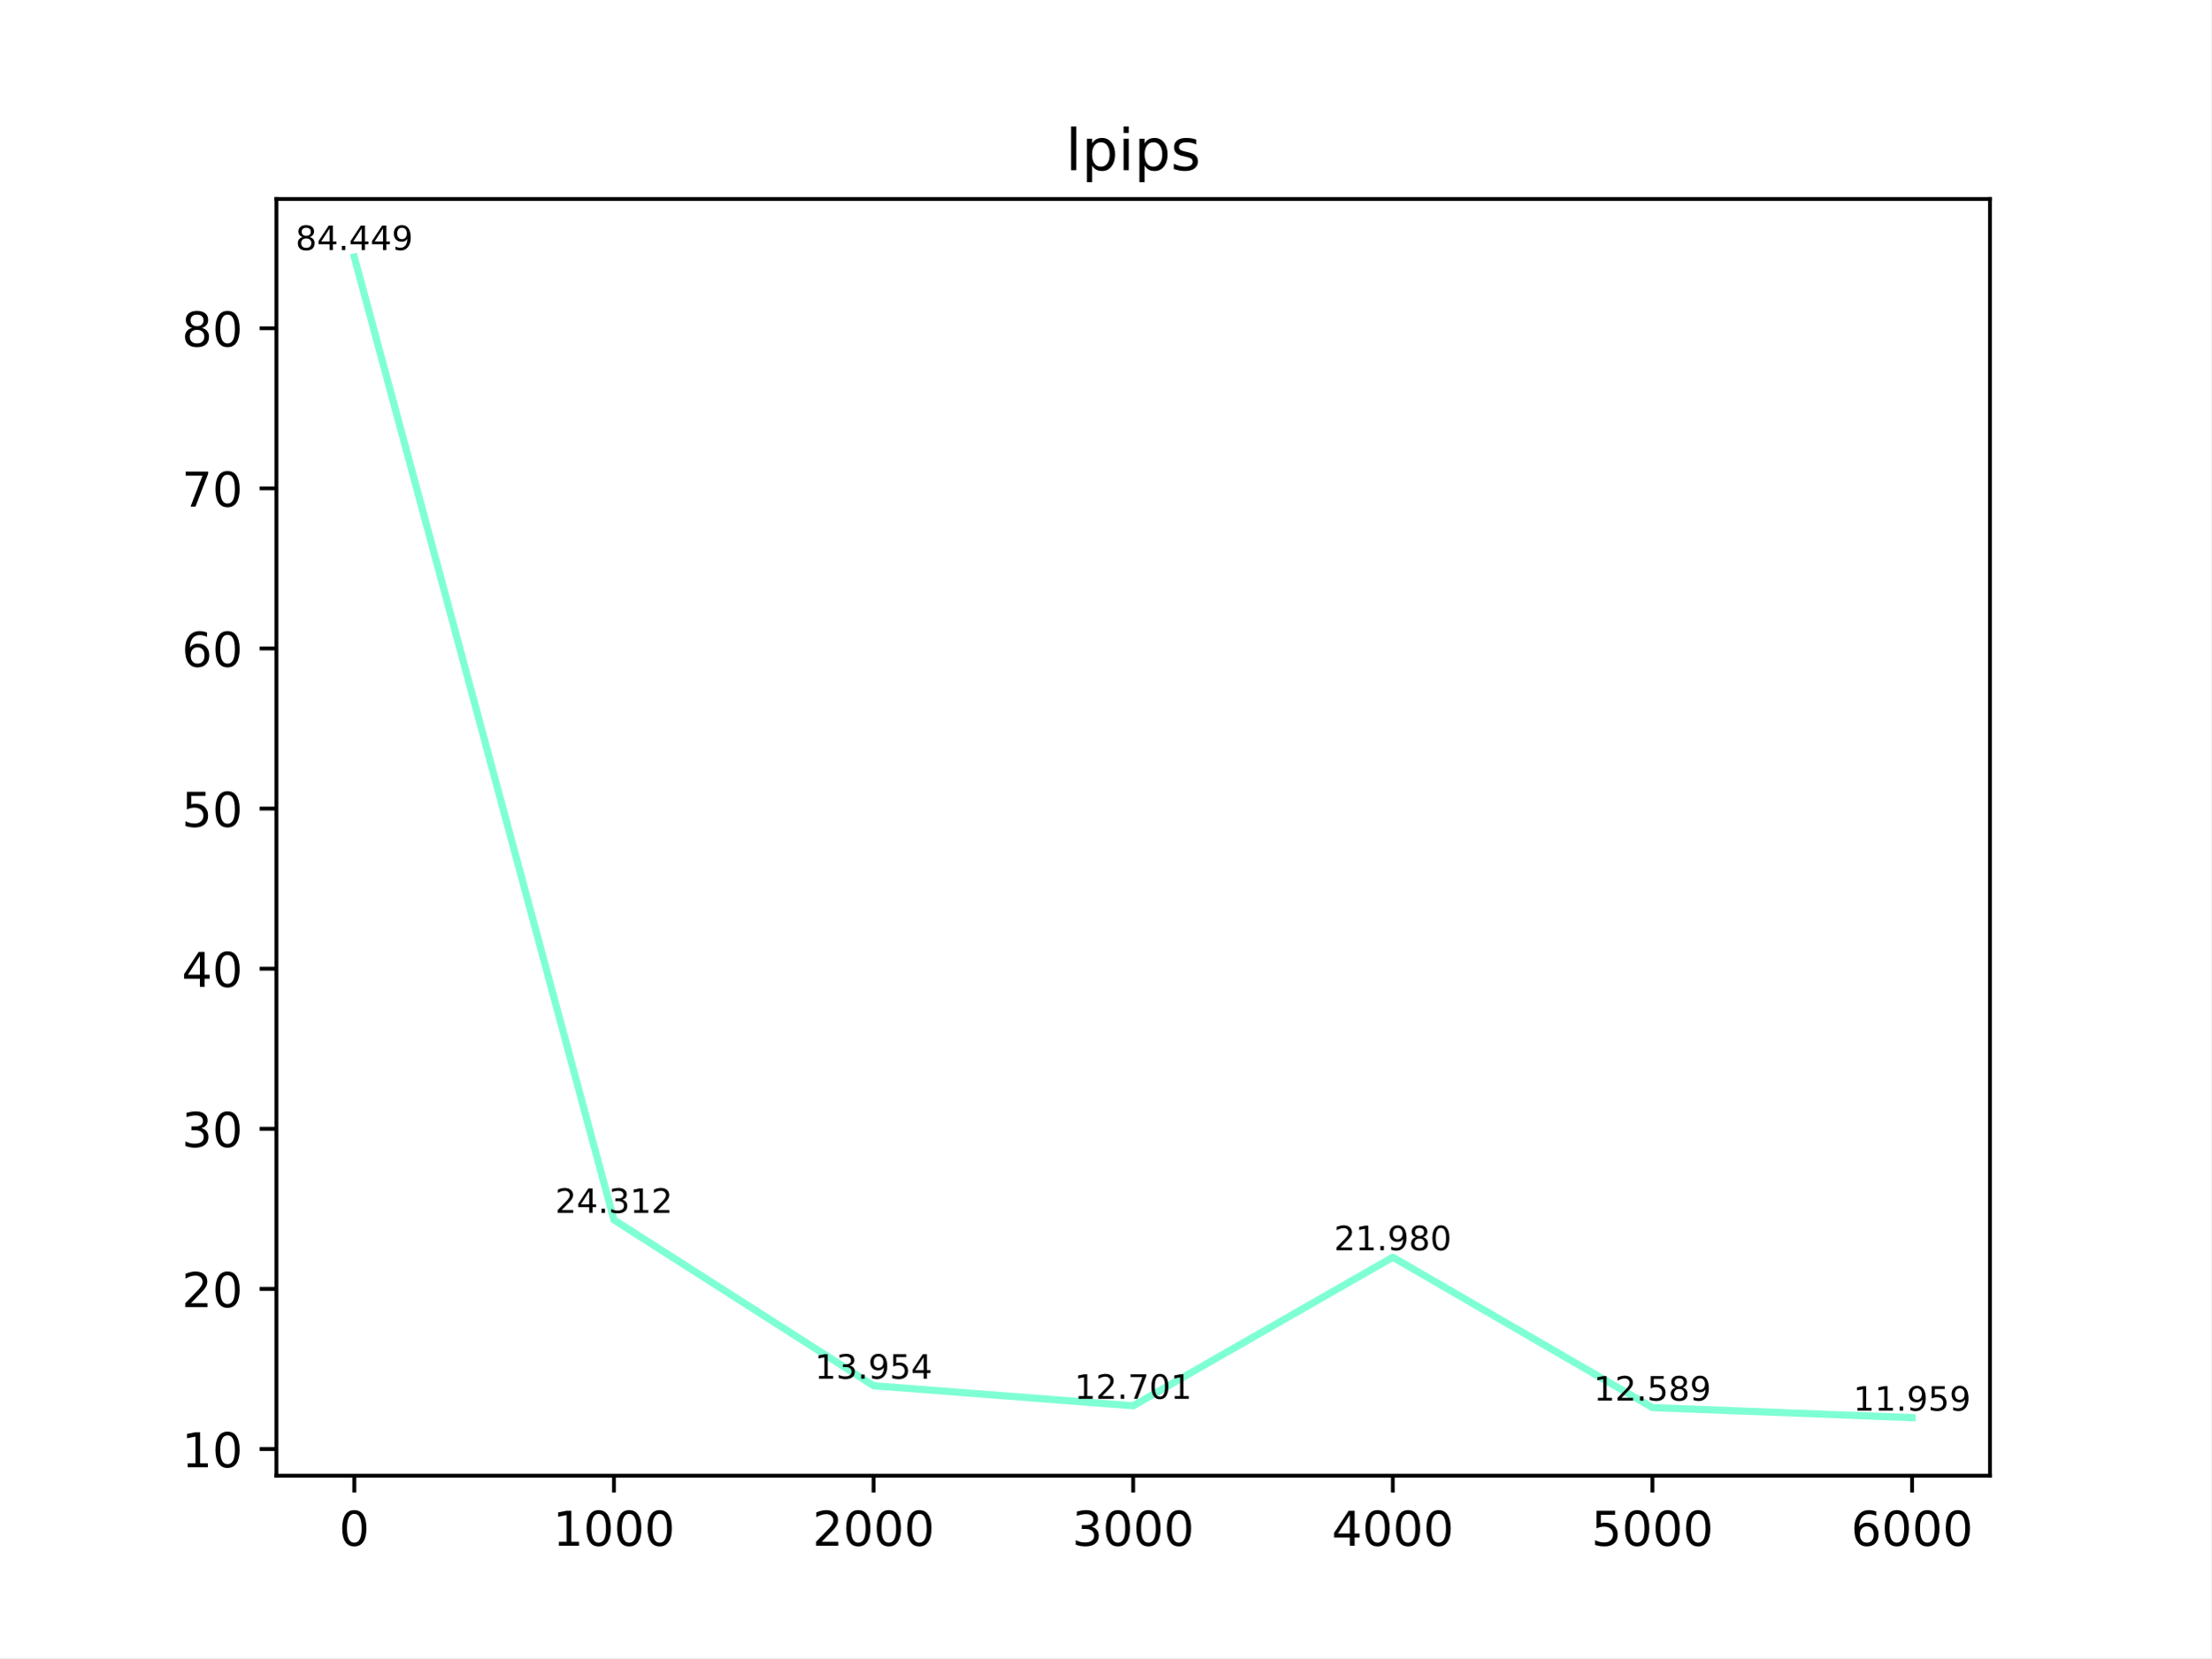
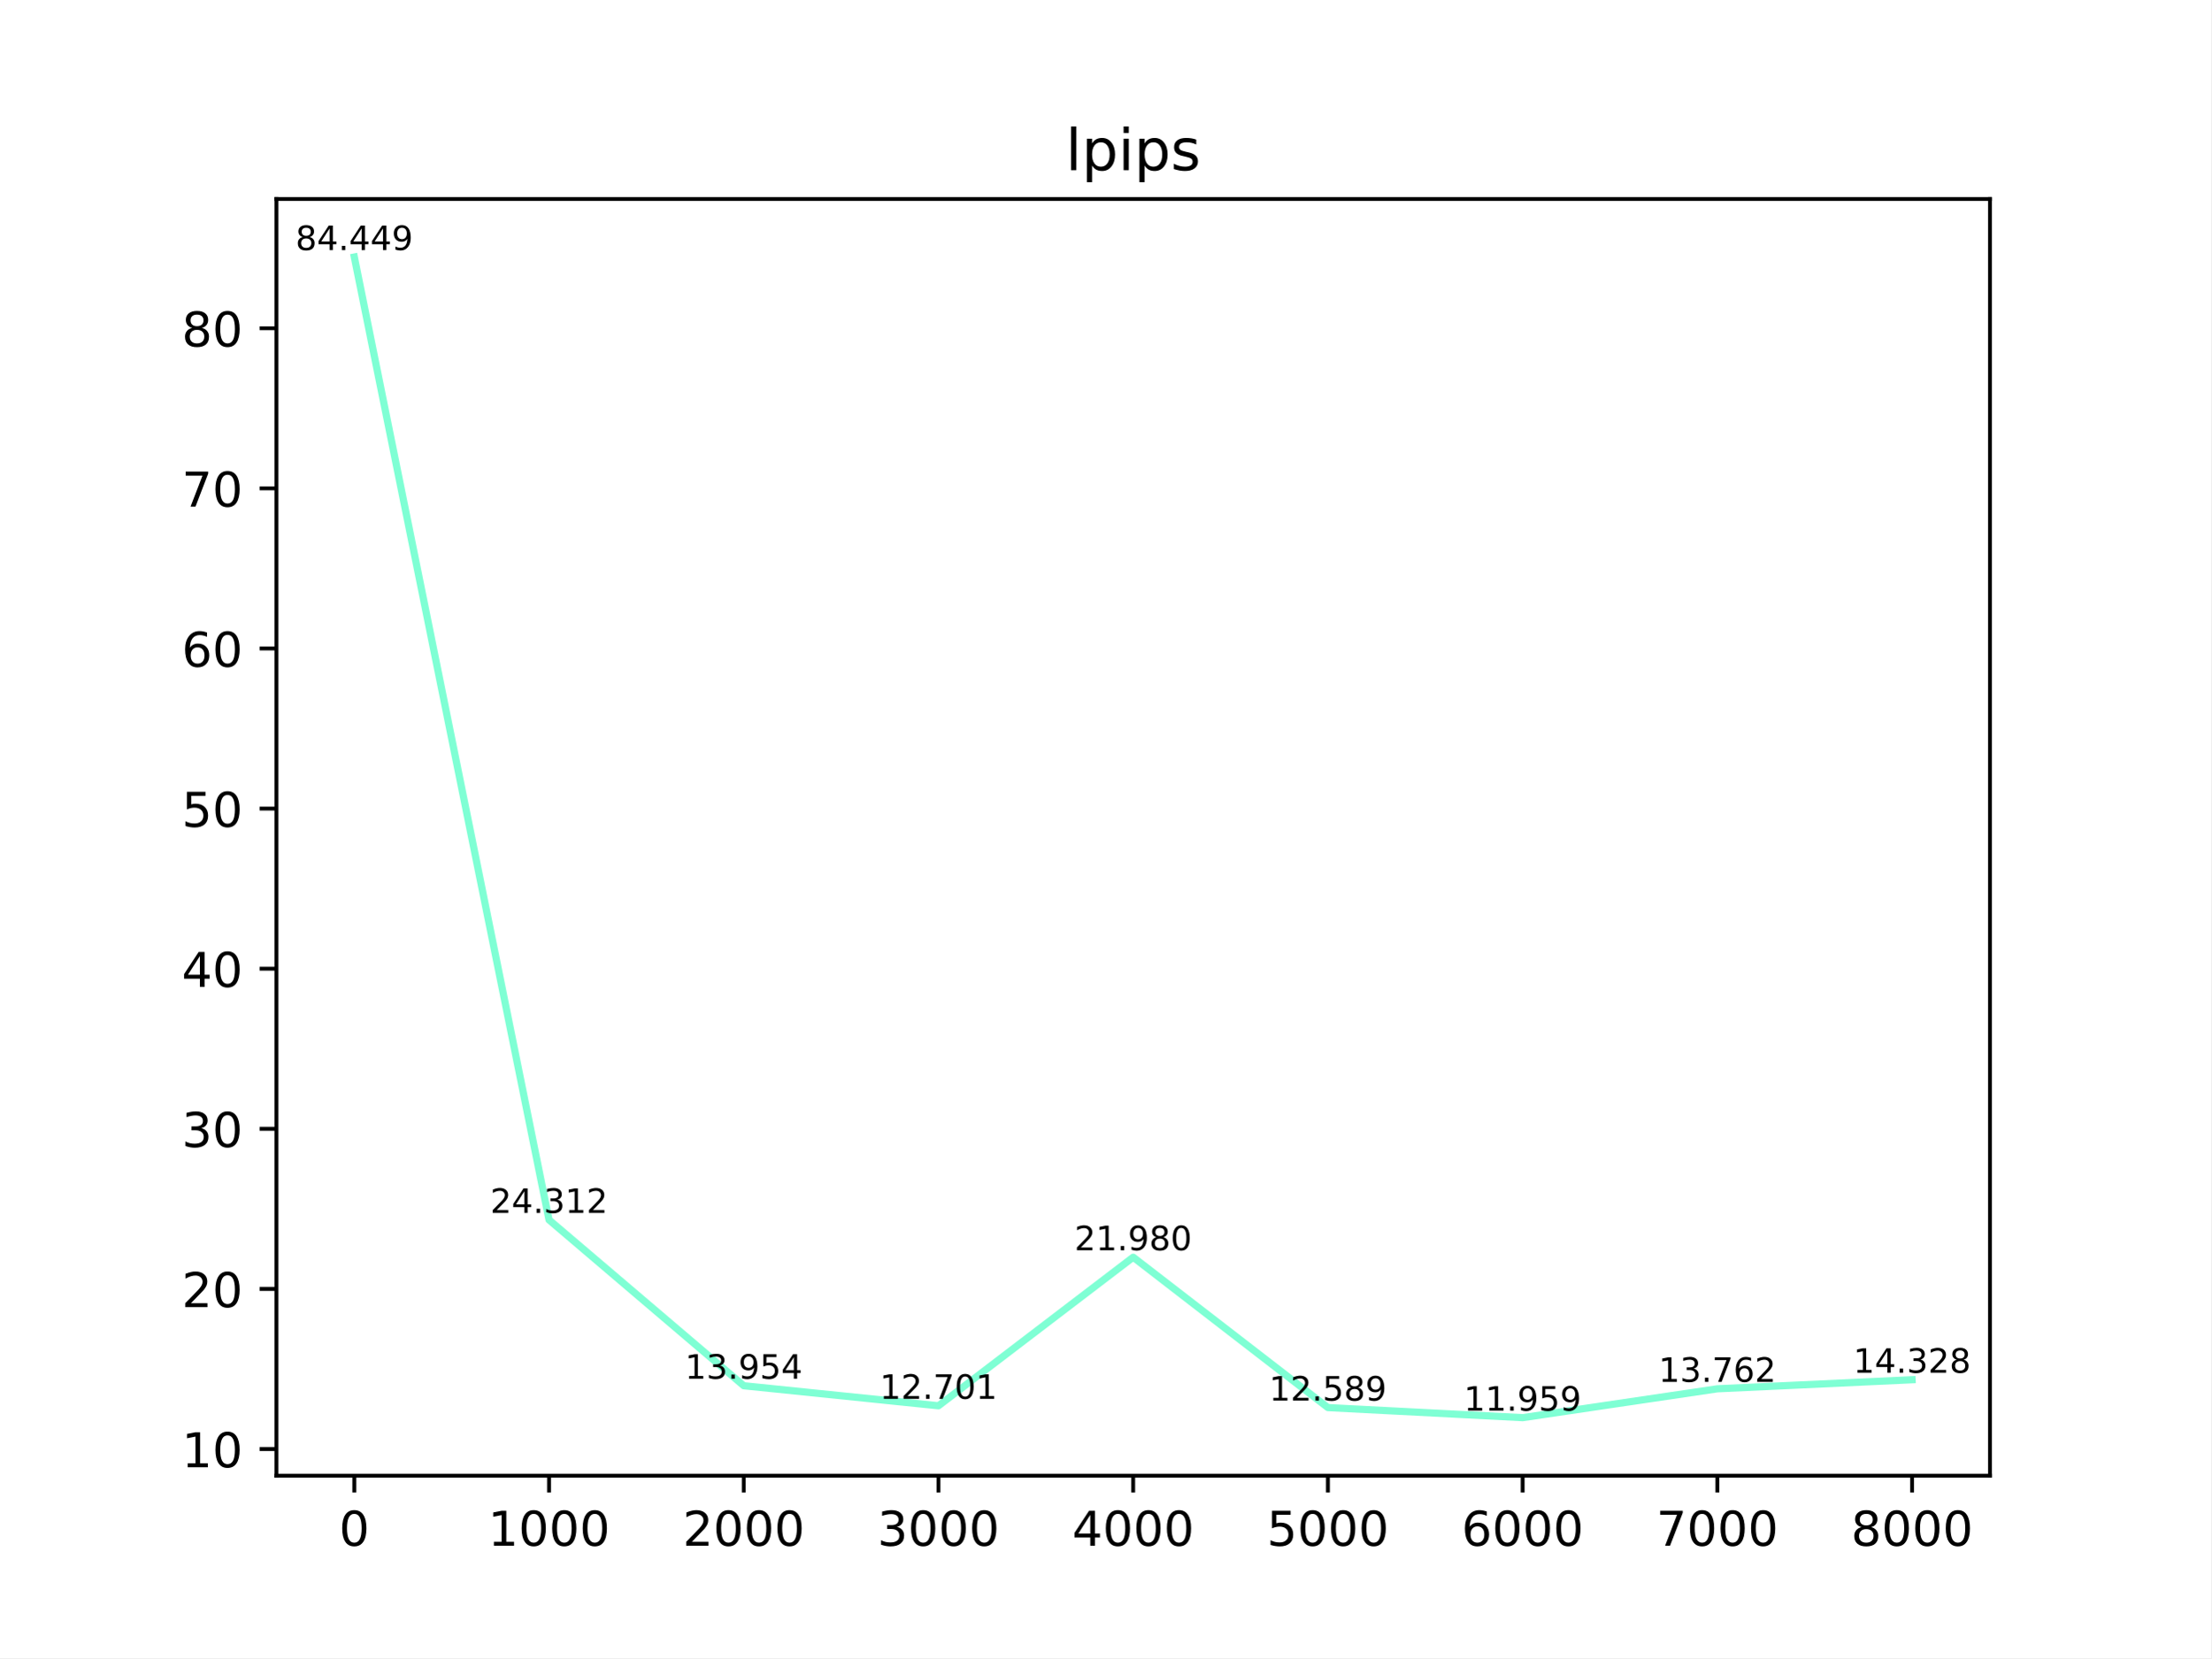
<svg xmlns="http://www.w3.org/2000/svg" xmlns:xlink="http://www.w3.org/1999/xlink" width="460.8pt" height="345.6pt" viewBox="0 0 460.8 345.6" version="1.1">
  <defs>
    <style type="text/css">*{stroke-linejoin: round; stroke-linecap: butt}</style>
  </defs>
  <g id="figure_1">
    <g id="patch_1">
      <path d="M 0 345.6  L 460.8 345.6  L 460.8 0  L 0 0  z " style="fill: #ffffff" />
    </g>
    <g id="axes_1">
      <g id="patch_2">
        <path d="M 57.6 307.584  L 414.72 307.584  L 414.72 41.472  L 57.6 41.472  z " style="fill: #ffffff" />
      </g>
      <g id="matplotlib.axis_1">
        <g id="xtick_1">
          <g id="line2d_1">
            <defs>
-               <path id="me7e1ed3848" d="M 0 0  L 0 3.5  " style="stroke: #000000; stroke-width: 0.8" />
+               <path id="mfc8e558b04" d="M 0 0  L 0 3.5  " style="stroke: #000000; stroke-width: 0.8" />
            </defs>
            <g>
-               <use xlink:href="#me7e1ed3848" x="73.833" y="307.584" style="stroke: #000000; stroke-width: 0.8" />
+               <use xlink:href="#mfc8e558b04" x="73.833" y="307.584" style="stroke: #000000; stroke-width: 0.8" />
            </g>
          </g>
          <g id="text_1">
            <g transform="translate(70.65148 322.1824)scale(0.1 -0.1)">
              <defs>
                <path id="DejaVuSans-30" d="M 2034 4250  Q 1547 4250 1301 3770  Q 1056 3291 1056 2328  Q 1056 1369 1301 889  Q 1547 409 2034 409  Q 2525 409 2770 889  Q 3016 1369 3016 2328  Q 3016 3291 2770 3770  Q 2525 4250 2034 4250  z M 2034 4750  Q 2819 4750 3233 4129  Q 3647 3509 3647 2328  Q 3647 1150 3233 529  Q 2819 -91 2034 -91  Q 1250 -91 836 529  Q 422 1150 422 2328  Q 422 3509 836 4129  Q 1250 4750 2034 4750  z " transform="scale(0.015625)" />
              </defs>
              <use xlink:href="#DejaVuSans-30" />
            </g>
          </g>
        </g>
        <g id="xtick_2">
          <g id="line2d_2">
            <g>
-               <use xlink:href="#me7e1ed3848" x="127.942" y="307.584" style="stroke: #000000; stroke-width: 0.8" />
+               <use xlink:href="#mfc8e558b04" x="114.415" y="307.584" style="stroke: #000000; stroke-width: 0.8" />
            </g>
          </g>
          <g id="text_2">
-             <g transform="translate(115.2168 322.1824)scale(0.1 -0.1)">
+             <g transform="translate(101.6895 322.1824)scale(0.1 -0.1)">
              <defs>
                <path id="DejaVuSans-31" d="M 794 531  L 1825 531  L 1825 4091  L 703 3866  L 703 4441  L 1819 4666  L 2450 4666  L 2450 531  L 3481 531  L 3481 0  L 794 0  L 794 531  z " transform="scale(0.015625)" />
              </defs>
              <use xlink:href="#DejaVuSans-31" />
              <use xlink:href="#DejaVuSans-30" x="63.623" />
              <use xlink:href="#DejaVuSans-30" x="127.246" />
              <use xlink:href="#DejaVuSans-30" x="190.869" />
            </g>
          </g>
        </g>
        <g id="xtick_3">
          <g id="line2d_3">
            <g>
-               <use xlink:href="#me7e1ed3848" x="182.051" y="307.584" style="stroke: #000000; stroke-width: 0.8" />
+               <use xlink:href="#mfc8e558b04" x="154.996" y="307.584" style="stroke: #000000; stroke-width: 0.8" />
            </g>
          </g>
          <g id="text_3">
-             <g transform="translate(169.3259 322.1824)scale(0.1 -0.1)">
+             <g transform="translate(142.2714 322.1824)scale(0.1 -0.1)">
              <defs>
                <path id="DejaVuSans-32" d="M 1228 531  L 3431 531  L 3431 0  L 469 0  L 469 531  Q 828 903 1448 1529  Q 2069 2156 2228 2338  Q 2531 2678 2651 2914  Q 2772 3150 2772 3378  Q 2772 3750 2511 3984  Q 2250 4219 1831 4219  Q 1534 4219 1204 4116  Q 875 4013 500 3803  L 500 4441  Q 881 4594 1212 4672  Q 1544 4750 1819 4750  Q 2544 4750 2975 4387  Q 3406 4025 3406 3419  Q 3406 3131 3298 2873  Q 3191 2616 2906 2266  Q 2828 2175 2409 1742  Q 1991 1309 1228 531  z " transform="scale(0.015625)" />
              </defs>
              <use xlink:href="#DejaVuSans-32" />
              <use xlink:href="#DejaVuSans-30" x="63.623" />
              <use xlink:href="#DejaVuSans-30" x="127.246" />
              <use xlink:href="#DejaVuSans-30" x="190.869" />
            </g>
          </g>
        </g>
        <g id="xtick_4">
          <g id="line2d_4">
            <g>
-               <use xlink:href="#me7e1ed3848" x="236.16" y="307.584" style="stroke: #000000; stroke-width: 0.8" />
+               <use xlink:href="#mfc8e558b04" x="195.578" y="307.584" style="stroke: #000000; stroke-width: 0.8" />
            </g>
          </g>
          <g id="text_4">
-             <g transform="translate(223.435 322.1824)scale(0.1 -0.1)">
+             <g transform="translate(182.8532 322.1824)scale(0.1 -0.1)">
              <defs>
                <path id="DejaVuSans-33" d="M 2597 2516  Q 3050 2419 3304 2112  Q 3559 1806 3559 1356  Q 3559 666 3084 287  Q 2609 -91 1734 -91  Q 1441 -91 1130 -33  Q 819 25 488 141  L 488 750  Q 750 597 1062 519  Q 1375 441 1716 441  Q 2309 441 2620 675  Q 2931 909 2931 1356  Q 2931 1769 2642 2001  Q 2353 2234 1838 2234  L 1294 2234  L 1294 2753  L 1863 2753  Q 2328 2753 2575 2939  Q 2822 3125 2822 3475  Q 2822 3834 2567 4026  Q 2313 4219 1838 4219  Q 1578 4219 1281 4162  Q 984 4106 628 3988  L 628 4550  Q 988 4650 1302 4700  Q 1616 4750 1894 4750  Q 2613 4750 3031 4423  Q 3450 4097 3450 3541  Q 3450 3153 3228 2886  Q 3006 2619 2597 2516  z " transform="scale(0.015625)" />
              </defs>
              <use xlink:href="#DejaVuSans-33" />
              <use xlink:href="#DejaVuSans-30" x="63.623" />
              <use xlink:href="#DejaVuSans-30" x="127.246" />
              <use xlink:href="#DejaVuSans-30" x="190.869" />
            </g>
          </g>
        </g>
        <g id="xtick_5">
          <g id="line2d_5">
            <g>
-               <use xlink:href="#me7e1ed3848" x="290.269" y="307.584" style="stroke: #000000; stroke-width: 0.8" />
+               <use xlink:href="#mfc8e558b04" x="236.16" y="307.584" style="stroke: #000000; stroke-width: 0.8" />
            </g>
          </g>
          <g id="text_5">
-             <g transform="translate(277.5441 322.1824)scale(0.1 -0.1)">
+             <g transform="translate(223.435 322.1824)scale(0.1 -0.1)">
              <defs>
                <path id="DejaVuSans-34" d="M 2419 4116  L 825 1625  L 2419 1625  L 2419 4116  z M 2253 4666  L 3047 4666  L 3047 1625  L 3713 1625  L 3713 1100  L 3047 1100  L 3047 0  L 2419 0  L 2419 1100  L 313 1100  L 313 1709  L 2253 4666  z " transform="scale(0.015625)" />
              </defs>
              <use xlink:href="#DejaVuSans-34" />
              <use xlink:href="#DejaVuSans-30" x="63.623" />
              <use xlink:href="#DejaVuSans-30" x="127.246" />
              <use xlink:href="#DejaVuSans-30" x="190.869" />
            </g>
          </g>
        </g>
        <g id="xtick_6">
          <g id="line2d_6">
            <g>
-               <use xlink:href="#me7e1ed3848" x="344.378" y="307.584" style="stroke: #000000; stroke-width: 0.8" />
+               <use xlink:href="#mfc8e558b04" x="276.742" y="307.584" style="stroke: #000000; stroke-width: 0.8" />
            </g>
          </g>
          <g id="text_6">
-             <g transform="translate(331.6532 322.1824)scale(0.1 -0.1)">
+             <g transform="translate(264.0168 322.1824)scale(0.1 -0.1)">
              <defs>
                <path id="DejaVuSans-35" d="M 691 4666  L 3169 4666  L 3169 4134  L 1269 4134  L 1269 2991  Q 1406 3038 1543 3061  Q 1681 3084 1819 3084  Q 2600 3084 3056 2656  Q 3513 2228 3513 1497  Q 3513 744 3044 326  Q 2575 -91 1722 -91  Q 1428 -91 1123 -41  Q 819 9 494 109  L 494 744  Q 775 591 1075 516  Q 1375 441 1709 441  Q 2250 441 2565 725  Q 2881 1009 2881 1497  Q 2881 1984 2565 2268  Q 2250 2553 1709 2553  Q 1456 2553 1204 2497  Q 953 2441 691 2322  L 691 4666  z " transform="scale(0.015625)" />
              </defs>
              <use xlink:href="#DejaVuSans-35" />
              <use xlink:href="#DejaVuSans-30" x="63.623" />
              <use xlink:href="#DejaVuSans-30" x="127.246" />
              <use xlink:href="#DejaVuSans-30" x="190.869" />
            </g>
          </g>
        </g>
        <g id="xtick_7">
          <g id="line2d_7">
            <g>
-               <use xlink:href="#me7e1ed3848" x="398.487" y="307.584" style="stroke: #000000; stroke-width: 0.8" />
+               <use xlink:href="#mfc8e558b04" x="317.324" y="307.584" style="stroke: #000000; stroke-width: 0.8" />
            </g>
          </g>
          <g id="text_7">
+             <g transform="translate(304.5986 322.1824)scale(0.1 -0.1)">
+               <defs>
+                 <path id="DejaVuSans-36" d="M 2113 2584  Q 1688 2584 1439 2293  Q 1191 2003 1191 1497  Q 1191 994 1439 701  Q 1688 409 2113 409  Q 2538 409 2786 701  Q 3034 994 3034 1497  Q 3034 2003 2786 2293  Q 2538 2584 2113 2584  z M 3366 4563  L 3366 3988  Q 3128 4100 2886 4159  Q 2644 4219 2406 4219  Q 1781 4219 1451 3797  Q 1122 3375 1075 2522  Q 1259 2794 1537 2939  Q 1816 3084 2150 3084  Q 2853 3084 3261 2657  Q 3669 2231 3669 1497  Q 3669 778 3244 343  Q 2819 -91 2113 -91  Q 1303 -91 875 529  Q 447 1150 447 2328  Q 447 3434 972 4092  Q 1497 4750 2381 4750  Q 2619 4750 2861 4703  Q 3103 4656 3366 4563  z " transform="scale(0.015625)" />
+               </defs>
+               <use xlink:href="#DejaVuSans-36" />
+               <use xlink:href="#DejaVuSans-30" x="63.623" />
+               <use xlink:href="#DejaVuSans-30" x="127.246" />
+               <use xlink:href="#DejaVuSans-30" x="190.869" />
+             </g>
+           </g>
+         </g>
+         <g id="xtick_8">
+           <g id="line2d_8">
+             <g>
+               <use xlink:href="#mfc8e558b04" x="357.905" y="307.584" style="stroke: #000000; stroke-width: 0.8" />
+             </g>
+           </g>
+           <g id="text_8">
+             <g transform="translate(345.1805 322.1824)scale(0.1 -0.1)">
+               <defs>
+                 <path id="DejaVuSans-37" d="M 525 4666  L 3525 4666  L 3525 4397  L 1831 0  L 1172 0  L 2766 4134  L 525 4134  L 525 4666  z " transform="scale(0.015625)" />
+               </defs>
+               <use xlink:href="#DejaVuSans-37" />
+               <use xlink:href="#DejaVuSans-30" x="63.623" />
+               <use xlink:href="#DejaVuSans-30" x="127.246" />
+               <use xlink:href="#DejaVuSans-30" x="190.869" />
+             </g>
+           </g>
+         </g>
+         <g id="xtick_9">
+           <g id="line2d_9">
+             <g>
+               <use xlink:href="#mfc8e558b04" x="398.487" y="307.584" style="stroke: #000000; stroke-width: 0.8" />
+             </g>
+           </g>
+           <g id="text_9">
            <g transform="translate(385.7623 322.1824)scale(0.1 -0.1)">
              <defs>
-                 <path id="DejaVuSans-36" d="M 2113 2584  Q 1688 2584 1439 2293  Q 1191 2003 1191 1497  Q 1191 994 1439 701  Q 1688 409 2113 409  Q 2538 409 2786 701  Q 3034 994 3034 1497  Q 3034 2003 2786 2293  Q 2538 2584 2113 2584  z M 3366 4563  L 3366 3988  Q 3128 4100 2886 4159  Q 2644 4219 2406 4219  Q 1781 4219 1451 3797  Q 1122 3375 1075 2522  Q 1259 2794 1537 2939  Q 1816 3084 2150 3084  Q 2853 3084 3261 2657  Q 3669 2231 3669 1497  Q 3669 778 3244 343  Q 2819 -91 2113 -91  Q 1303 -91 875 529  Q 447 1150 447 2328  Q 447 3434 972 4092  Q 1497 4750 2381 4750  Q 2619 4750 2861 4703  Q 3103 4656 3366 4563  z " transform="scale(0.015625)" />
-               </defs>
-               <use xlink:href="#DejaVuSans-36" />
+                 <path id="DejaVuSans-38" d="M 2034 2216  Q 1584 2216 1326 1975  Q 1069 1734 1069 1313  Q 1069 891 1326 650  Q 1584 409 2034 409  Q 2484 409 2743 651  Q 3003 894 3003 1313  Q 3003 1734 2745 1975  Q 2488 2216 2034 2216  z M 1403 2484  Q 997 2584 770 2862  Q 544 3141 544 3541  Q 544 4100 942 4425  Q 1341 4750 2034 4750  Q 2731 4750 3128 4425  Q 3525 4100 3525 3541  Q 3525 3141 3298 2862  Q 3072 2584 2669 2484  Q 3125 2378 3379 2068  Q 3634 1759 3634 1313  Q 3634 634 3220 271  Q 2806 -91 2034 -91  Q 1263 -91 848 271  Q 434 634 434 1313  Q 434 1759 690 2068  Q 947 2378 1403 2484  z M 1172 3481  Q 1172 3119 1398 2916  Q 1625 2713 2034 2713  Q 2441 2713 2670 2916  Q 2900 3119 2900 3481  Q 2900 3844 2670 4047  Q 2441 4250 2034 4250  Q 1625 4250 1398 4047  Q 1172 3844 1172 3481  z " transform="scale(0.015625)" />
+               </defs>
+               <use xlink:href="#DejaVuSans-38" />
              <use xlink:href="#DejaVuSans-30" x="63.623" />
              <use xlink:href="#DejaVuSans-30" x="127.246" />
              <use xlink:href="#DejaVuSans-30" x="190.869" />
            </g>
          </g>
        </g>
      </g>
      <g id="matplotlib.axis_2">
        <g id="ytick_1">
-           <g id="line2d_8">
+           <g id="line2d_10">
            <defs>
-               <path id="m35e0ed93e0" d="M 0 0  L -3.5 0  " style="stroke: #000000; stroke-width: 0.8" />
+               <path id="m2de44c52bb" d="M 0 0  L -3.5 0  " style="stroke: #000000; stroke-width: 0.8" />
            </defs>
            <g>
-               <use xlink:href="#m35e0ed93e0" x="57.6" y="302.026" style="stroke: #000000; stroke-width: 0.8" />
-             </g>
-           </g>
-           <g id="text_8">
+               <use xlink:href="#m2de44c52bb" x="57.6" y="302.026" style="stroke: #000000; stroke-width: 0.8" />
+             </g>
+           </g>
+           <g id="text_10">
            <g transform="translate(37.875 305.825)scale(0.1 -0.1)">
              <use xlink:href="#DejaVuSans-31" />
              <use xlink:href="#DejaVuSans-30" x="63.623" />
            </g>
          </g>
        </g>
        <g id="ytick_2">
-           <g id="line2d_9">
-             <g>
-               <use xlink:href="#m35e0ed93e0" x="57.6" y="268.653" style="stroke: #000000; stroke-width: 0.8" />
-             </g>
-           </g>
-           <g id="text_9">
+           <g id="line2d_11">
+             <g>
+               <use xlink:href="#m2de44c52bb" x="57.6" y="268.653" style="stroke: #000000; stroke-width: 0.8" />
+             </g>
+           </g>
+           <g id="text_11">
            <g transform="translate(37.875 272.4521)scale(0.1 -0.1)">
              <use xlink:href="#DejaVuSans-32" />
              <use xlink:href="#DejaVuSans-30" x="63.623" />
            </g>
          </g>
        </g>
        <g id="ytick_3">
-           <g id="line2d_10">
-             <g>
-               <use xlink:href="#m35e0ed93e0" x="57.6" y="235.28" style="stroke: #000000; stroke-width: 0.8" />
-             </g>
-           </g>
-           <g id="text_10">
+           <g id="line2d_12">
+             <g>
+               <use xlink:href="#m2de44c52bb" x="57.6" y="235.28" style="stroke: #000000; stroke-width: 0.8" />
+             </g>
+           </g>
+           <g id="text_12">
            <g transform="translate(37.875 239.0792)scale(0.1 -0.1)">
              <use xlink:href="#DejaVuSans-33" />
              <use xlink:href="#DejaVuSans-30" x="63.623" />
            </g>
          </g>
        </g>
        <g id="ytick_4">
-           <g id="line2d_11">
-             <g>
-               <use xlink:href="#m35e0ed93e0" x="57.6" y="201.907" style="stroke: #000000; stroke-width: 0.8" />
-             </g>
-           </g>
-           <g id="text_11">
+           <g id="line2d_13">
+             <g>
+               <use xlink:href="#m2de44c52bb" x="57.6" y="201.907" style="stroke: #000000; stroke-width: 0.8" />
+             </g>
+           </g>
+           <g id="text_13">
            <g transform="translate(37.875 205.7063)scale(0.1 -0.1)">
              <use xlink:href="#DejaVuSans-34" />
              <use xlink:href="#DejaVuSans-30" x="63.623" />
            </g>
          </g>
        </g>
        <g id="ytick_5">
-           <g id="line2d_12">
-             <g>
-               <use xlink:href="#m35e0ed93e0" x="57.6" y="168.534" style="stroke: #000000; stroke-width: 0.8" />
-             </g>
-           </g>
-           <g id="text_12">
+           <g id="line2d_14">
+             <g>
+               <use xlink:href="#m2de44c52bb" x="57.6" y="168.534" style="stroke: #000000; stroke-width: 0.8" />
+             </g>
+           </g>
+           <g id="text_14">
            <g transform="translate(37.875 172.3334)scale(0.1 -0.1)">
              <use xlink:href="#DejaVuSans-35" />
              <use xlink:href="#DejaVuSans-30" x="63.623" />
            </g>
          </g>
        </g>
        <g id="ytick_6">
-           <g id="line2d_13">
-             <g>
-               <use xlink:href="#m35e0ed93e0" x="57.6" y="135.161" style="stroke: #000000; stroke-width: 0.8" />
-             </g>
-           </g>
-           <g id="text_13">
+           <g id="line2d_15">
+             <g>
+               <use xlink:href="#m2de44c52bb" x="57.6" y="135.161" style="stroke: #000000; stroke-width: 0.8" />
+             </g>
+           </g>
+           <g id="text_15">
            <g transform="translate(37.875 138.9606)scale(0.1 -0.1)">
              <use xlink:href="#DejaVuSans-36" />
              <use xlink:href="#DejaVuSans-30" x="63.623" />
            </g>
          </g>
        </g>
        <g id="ytick_7">
-           <g id="line2d_14">
-             <g>
-               <use xlink:href="#m35e0ed93e0" x="57.6" y="101.788" style="stroke: #000000; stroke-width: 0.8" />
-             </g>
-           </g>
-           <g id="text_14">
+           <g id="line2d_16">
+             <g>
+               <use xlink:href="#m2de44c52bb" x="57.6" y="101.788" style="stroke: #000000; stroke-width: 0.8" />
+             </g>
+           </g>
+           <g id="text_16">
            <g transform="translate(37.875 105.5877)scale(0.1 -0.1)">
-               <defs>
-                 <path id="DejaVuSans-37" d="M 525 4666  L 3525 4666  L 3525 4397  L 1831 0  L 1172 0  L 2766 4134  L 525 4134  L 525 4666  z " transform="scale(0.015625)" />
-               </defs>
              <use xlink:href="#DejaVuSans-37" />
              <use xlink:href="#DejaVuSans-30" x="63.623" />
            </g>
          </g>
        </g>
        <g id="ytick_8">
-           <g id="line2d_15">
-             <g>
-               <use xlink:href="#m35e0ed93e0" x="57.6" y="68.416" style="stroke: #000000; stroke-width: 0.8" />
-             </g>
-           </g>
-           <g id="text_15">
+           <g id="line2d_17">
+             <g>
+               <use xlink:href="#m2de44c52bb" x="57.6" y="68.416" style="stroke: #000000; stroke-width: 0.8" />
+             </g>
+           </g>
+           <g id="text_17">
            <g transform="translate(37.875 72.21481)scale(0.1 -0.1)">
-               <defs>
-                 <path id="DejaVuSans-38" d="M 2034 2216  Q 1584 2216 1326 1975  Q 1069 1734 1069 1313  Q 1069 891 1326 650  Q 1584 409 2034 409  Q 2484 409 2743 651  Q 3003 894 3003 1313  Q 3003 1734 2745 1975  Q 2488 2216 2034 2216  z M 1403 2484  Q 997 2584 770 2862  Q 544 3141 544 3541  Q 544 4100 942 4425  Q 1341 4750 2034 4750  Q 2731 4750 3128 4425  Q 3525 4100 3525 3541  Q 3525 3141 3298 2862  Q 3072 2584 2669 2484  Q 3125 2378 3379 2068  Q 3634 1759 3634 1313  Q 3634 634 3220 271  Q 2806 -91 2034 -91  Q 1263 -91 848 271  Q 434 634 434 1313  Q 434 1759 690 2068  Q 947 2378 1403 2484  z M 1172 3481  Q 1172 3119 1398 2916  Q 1625 2713 2034 2713  Q 2441 2713 2670 2916  Q 2900 3119 2900 3481  Q 2900 3844 2670 4047  Q 2441 4250 2034 4250  Q 1625 4250 1398 4047  Q 1172 3844 1172 3481  z " transform="scale(0.015625)" />
-               </defs>
              <use xlink:href="#DejaVuSans-38" />
              <use xlink:href="#DejaVuSans-30" x="63.623" />
            </g>
          </g>
        </g>
      </g>
-       <g id="line2d_16">
-         <path d="M 73.833 53.568  L 127.942 254.262  L 182.051 288.83  L 236.16 293.012  L 290.269 262.045  L 344.378 293.386  L 398.487 295.488  " clip-path="url(#pc6a2ed4302)" style="fill: none; stroke: #7fffd4; stroke-width: 1.5; stroke-linecap: square" />
+       <g id="line2d_18">
+         <path d="M 73.833 53.568  L 114.415 254.262  L 154.996 288.83  L 195.578 293.012  L 236.16 262.045  L 276.742 293.386  L 317.324 295.488  L 357.905 289.471  L 398.487 287.582  " clip-path="url(#p854bb34f1b)" style="fill: none; stroke: #7fffd4; stroke-width: 1.5; stroke-linecap: square" />
      </g>
      <g id="patch_3">
        <path d="M 57.6 307.584  L 57.6 41.472  " style="fill: none; stroke: #000000; stroke-width: 0.8; stroke-linejoin: miter; stroke-linecap: square" />
      </g>
      <g id="patch_4">
        <path d="M 414.72 307.584  L 414.72 41.472  " style="fill: none; stroke: #000000; stroke-width: 0.8; stroke-linejoin: miter; stroke-linecap: square" />
      </g>
      <g id="patch_5">
        <path d="M 57.6 307.584  L 414.72 307.584  " style="fill: none; stroke: #000000; stroke-width: 0.8; stroke-linejoin: miter; stroke-linecap: square" />
      </g>
      <g id="patch_6">
        <path d="M 57.6 41.472  L 414.72 41.472  " style="fill: none; stroke: #000000; stroke-width: 0.8; stroke-linejoin: miter; stroke-linecap: square" />
      </g>
-       <g id="text_16">
+       <g id="text_18">
        <g transform="translate(61.58601 52.11222)scale(0.07 -0.07)">
          <defs>
            <path id="DejaVuSans-2e" d="M 684 794  L 1344 794  L 1344 0  L 684 0  L 684 794  z " transform="scale(0.015625)" />
            <path id="DejaVuSans-39" d="M 703 97  L 703 672  Q 941 559 1184 500  Q 1428 441 1663 441  Q 2288 441 2617 861  Q 2947 1281 2994 2138  Q 2813 1869 2534 1725  Q 2256 1581 1919 1581  Q 1219 1581 811 2004  Q 403 2428 403 3163  Q 403 3881 828 4315  Q 1253 4750 1959 4750  Q 2769 4750 3195 4129  Q 3622 3509 3622 2328  Q 3622 1225 3098 567  Q 2575 -91 1691 -91  Q 1453 -91 1209 -44  Q 966 3 703 97  z M 1959 2075  Q 2384 2075 2632 2365  Q 2881 2656 2881 3163  Q 2881 3666 2632 3958  Q 2384 4250 1959 4250  Q 1534 4250 1286 3958  Q 1038 3666 1038 3163  Q 1038 2656 1286 2365  Q 1534 2075 1959 2075  z " transform="scale(0.015625)" />
          </defs>
          <use xlink:href="#DejaVuSans-38" />
          <use xlink:href="#DejaVuSans-34" x="63.623" />
          <use xlink:href="#DejaVuSans-2e" x="127.246" />
          <use xlink:href="#DejaVuSans-34" x="159.033" />
          <use xlink:href="#DejaVuSans-34" x="222.656" />
          <use xlink:href="#DejaVuSans-39" x="286.279" />
        </g>
      </g>
-       <g id="text_17">
-         <g transform="translate(115.6951 252.8067)scale(0.07 -0.07)">
+       <g id="text_19">
+         <g transform="translate(102.1678 252.8067)scale(0.07 -0.07)">
          <use xlink:href="#DejaVuSans-32" />
          <use xlink:href="#DejaVuSans-34" x="63.623" />
          <use xlink:href="#DejaVuSans-2e" x="127.246" />
          <use xlink:href="#DejaVuSans-33" x="159.033" />
          <use xlink:href="#DejaVuSans-31" x="222.656" />
          <use xlink:href="#DejaVuSans-32" x="286.279" />
        </g>
      </g>
-       <g id="text_18">
-         <g transform="translate(169.8042 287.3743)scale(0.07 -0.07)">
+       <g id="text_20">
+         <g transform="translate(142.7496 287.3743)scale(0.07 -0.07)">
          <use xlink:href="#DejaVuSans-31" />
          <use xlink:href="#DejaVuSans-33" x="63.623" />
          <use xlink:href="#DejaVuSans-2e" x="127.246" />
          <use xlink:href="#DejaVuSans-39" x="159.033" />
          <use xlink:href="#DejaVuSans-35" x="222.656" />
          <use xlink:href="#DejaVuSans-34" x="286.279" />
        </g>
      </g>
-       <g id="text_19">
-         <g transform="translate(223.9133 291.556)scale(0.07 -0.07)">
+       <g id="text_21">
+         <g transform="translate(183.3315 291.556)scale(0.07 -0.07)">
          <use xlink:href="#DejaVuSans-31" />
          <use xlink:href="#DejaVuSans-32" x="63.623" />
          <use xlink:href="#DejaVuSans-2e" x="127.246" />
          <use xlink:href="#DejaVuSans-37" x="159.033" />
          <use xlink:href="#DejaVuSans-30" x="222.656" />
          <use xlink:href="#DejaVuSans-31" x="286.279" />
        </g>
      </g>
-       <g id="text_20">
-         <g transform="translate(278.0224 260.5893)scale(0.07 -0.07)">
+       <g id="text_22">
+         <g transform="translate(223.9133 260.5893)scale(0.07 -0.07)">
          <use xlink:href="#DejaVuSans-32" />
          <use xlink:href="#DejaVuSans-31" x="63.623" />
          <use xlink:href="#DejaVuSans-2e" x="127.246" />
          <use xlink:href="#DejaVuSans-39" x="159.033" />
          <use xlink:href="#DejaVuSans-38" x="222.656" />
          <use xlink:href="#DejaVuSans-30" x="286.279" />
        </g>
      </g>
-       <g id="text_21">
-         <g transform="translate(332.1315 291.9297)scale(0.07 -0.07)">
+       <g id="text_23">
+         <g transform="translate(264.4951 291.9297)scale(0.07 -0.07)">
          <use xlink:href="#DejaVuSans-31" />
          <use xlink:href="#DejaVuSans-32" x="63.623" />
          <use xlink:href="#DejaVuSans-2e" x="127.246" />
          <use xlink:href="#DejaVuSans-35" x="159.033" />
          <use xlink:href="#DejaVuSans-38" x="222.656" />
          <use xlink:href="#DejaVuSans-39" x="286.279" />
        </g>
      </g>
-       <g id="text_22">
-         <g transform="translate(386.2406 294.0322)scale(0.07 -0.07)">
+       <g id="text_24">
+         <g transform="translate(305.0769 294.0322)scale(0.07 -0.07)">
          <use xlink:href="#DejaVuSans-31" />
          <use xlink:href="#DejaVuSans-31" x="63.623" />
          <use xlink:href="#DejaVuSans-2e" x="127.246" />
          <use xlink:href="#DejaVuSans-39" x="159.033" />
          <use xlink:href="#DejaVuSans-35" x="222.656" />
          <use xlink:href="#DejaVuSans-39" x="286.279" />
        </g>
      </g>
-       <g id="text_23">
+       <g id="text_25">
+         <g transform="translate(345.6587 288.0151)scale(0.07 -0.07)">
+           <use xlink:href="#DejaVuSans-31" />
+           <use xlink:href="#DejaVuSans-33" x="63.623" />
+           <use xlink:href="#DejaVuSans-2e" x="127.246" />
+           <use xlink:href="#DejaVuSans-37" x="159.033" />
+           <use xlink:href="#DejaVuSans-36" x="222.656" />
+           <use xlink:href="#DejaVuSans-32" x="286.279" />
+         </g>
+       </g>
+       <g id="text_26">
+         <g transform="translate(386.2406 286.1262)scale(0.07 -0.07)">
+           <use xlink:href="#DejaVuSans-31" />
+           <use xlink:href="#DejaVuSans-34" x="63.623" />
+           <use xlink:href="#DejaVuSans-2e" x="127.246" />
+           <use xlink:href="#DejaVuSans-33" x="159.033" />
+           <use xlink:href="#DejaVuSans-32" x="222.656" />
+           <use xlink:href="#DejaVuSans-38" x="286.279" />
+         </g>
+       </g>
+       <g id="text_27">
        <g transform="translate(222.0825 35.472)scale(0.12 -0.12)">
          <defs>
            <path id="DejaVuSans-6c" d="M 603 4863  L 1178 4863  L 1178 0  L 603 0  L 603 4863  z " transform="scale(0.015625)" />
            <path id="DejaVuSans-70" d="M 1159 525  L 1159 -1331  L 581 -1331  L 581 3500  L 1159 3500  L 1159 2969  Q 1341 3281 1617 3432  Q 1894 3584 2278 3584  Q 2916 3584 3314 3078  Q 3713 2572 3713 1747  Q 3713 922 3314 415  Q 2916 -91 2278 -91  Q 1894 -91 1617 61  Q 1341 213 1159 525  z M 3116 1747  Q 3116 2381 2855 2742  Q 2594 3103 2138 3103  Q 1681 3103 1420 2742  Q 1159 2381 1159 1747  Q 1159 1113 1420 752  Q 1681 391 2138 391  Q 2594 391 2855 752  Q 3116 1113 3116 1747  z " transform="scale(0.015625)" />
            <path id="DejaVuSans-69" d="M 603 3500  L 1178 3500  L 1178 0  L 603 0  L 603 3500  z M 603 4863  L 1178 4863  L 1178 4134  L 603 4134  L 603 4863  z " transform="scale(0.015625)" />
            <path id="DejaVuSans-73" d="M 2834 3397  L 2834 2853  Q 2591 2978 2328 3040  Q 2066 3103 1784 3103  Q 1356 3103 1142 2972  Q 928 2841 928 2578  Q 928 2378 1081 2264  Q 1234 2150 1697 2047  L 1894 2003  Q 2506 1872 2764 1633  Q 3022 1394 3022 966  Q 3022 478 2636 193  Q 2250 -91 1575 -91  Q 1294 -91 989 -36  Q 684 19 347 128  L 347 722  Q 666 556 975 473  Q 1284 391 1588 391  Q 1994 391 2212 530  Q 2431 669 2431 922  Q 2431 1156 2273 1281  Q 2116 1406 1581 1522  L 1381 1569  Q 847 1681 609 1914  Q 372 2147 372 2553  Q 372 3047 722 3315  Q 1072 3584 1716 3584  Q 2034 3584 2315 3537  Q 2597 3491 2834 3397  z " transform="scale(0.015625)" />
          </defs>
          <use xlink:href="#DejaVuSans-6c" />
          <use xlink:href="#DejaVuSans-70" x="27.783" />
          <use xlink:href="#DejaVuSans-69" x="91.26" />
          <use xlink:href="#DejaVuSans-70" x="119.043" />
          <use xlink:href="#DejaVuSans-73" x="182.52" />
        </g>
      </g>
    </g>
  </g>
  <defs>
-     <clipPath id="pc6a2ed4302">
+     <clipPath id="p854bb34f1b">
      <rect x="57.6" y="41.472" width="357.12" height="266.112" />
    </clipPath>
  </defs>
</svg>
